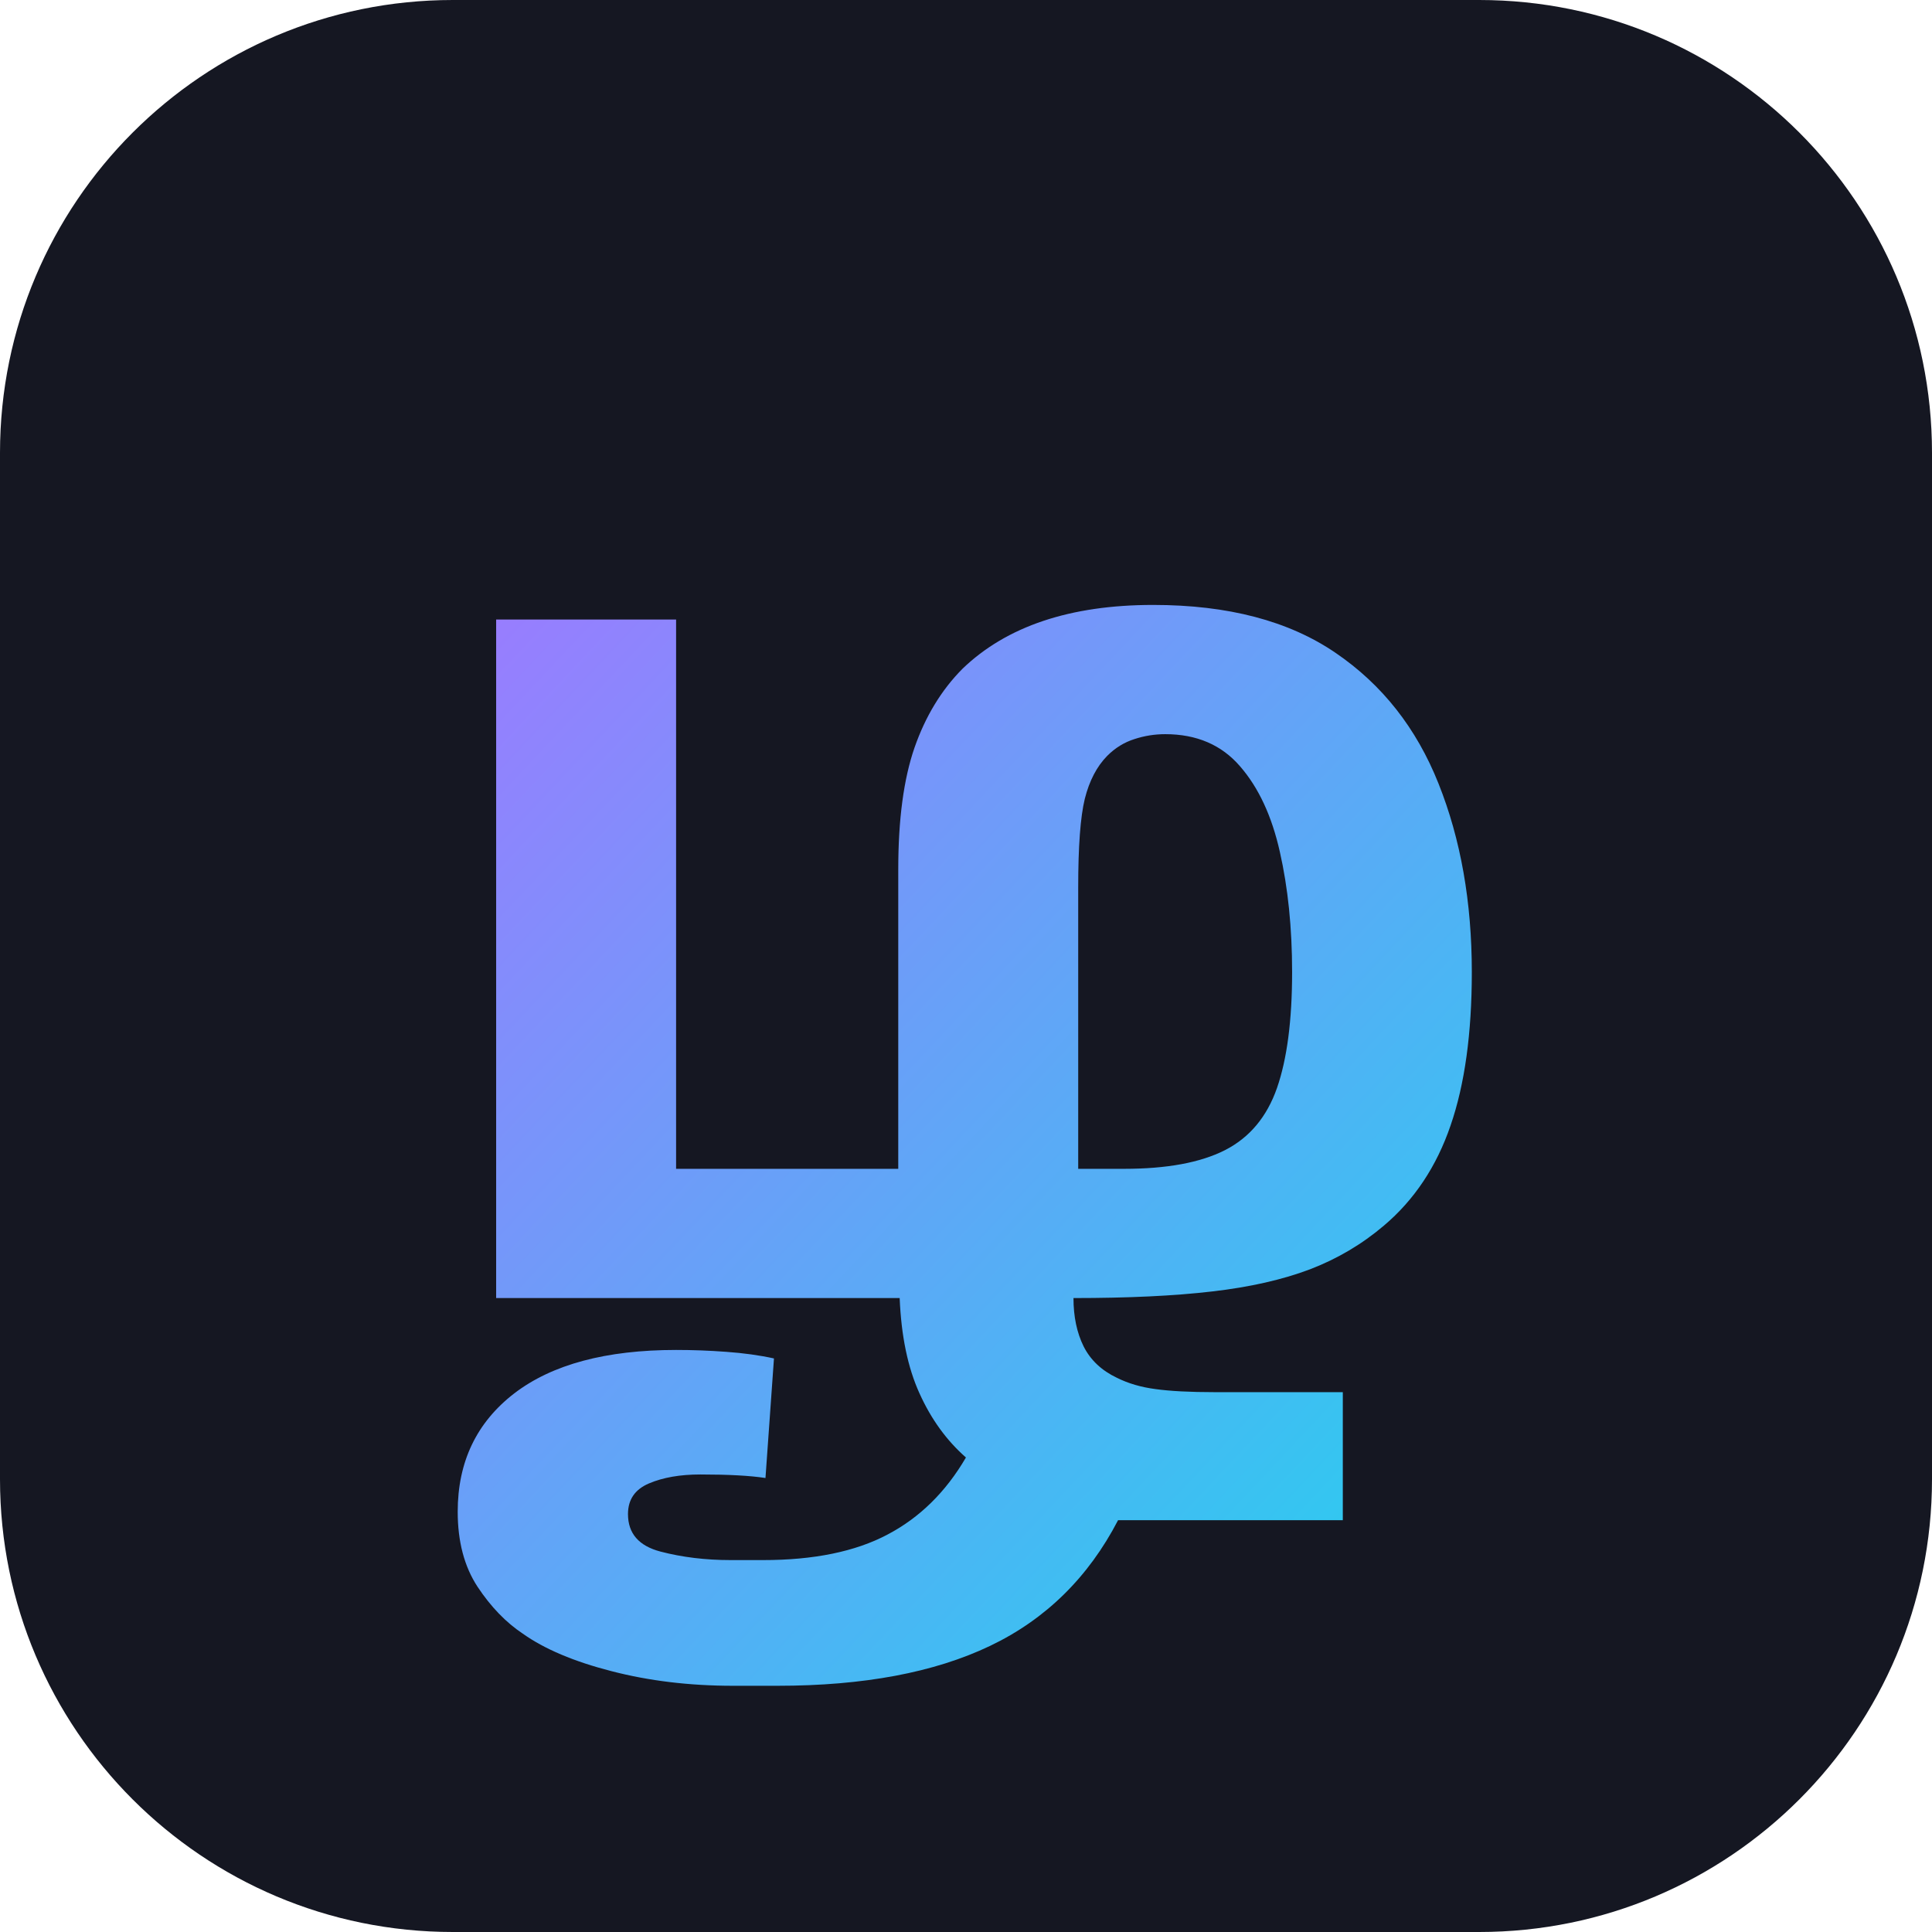
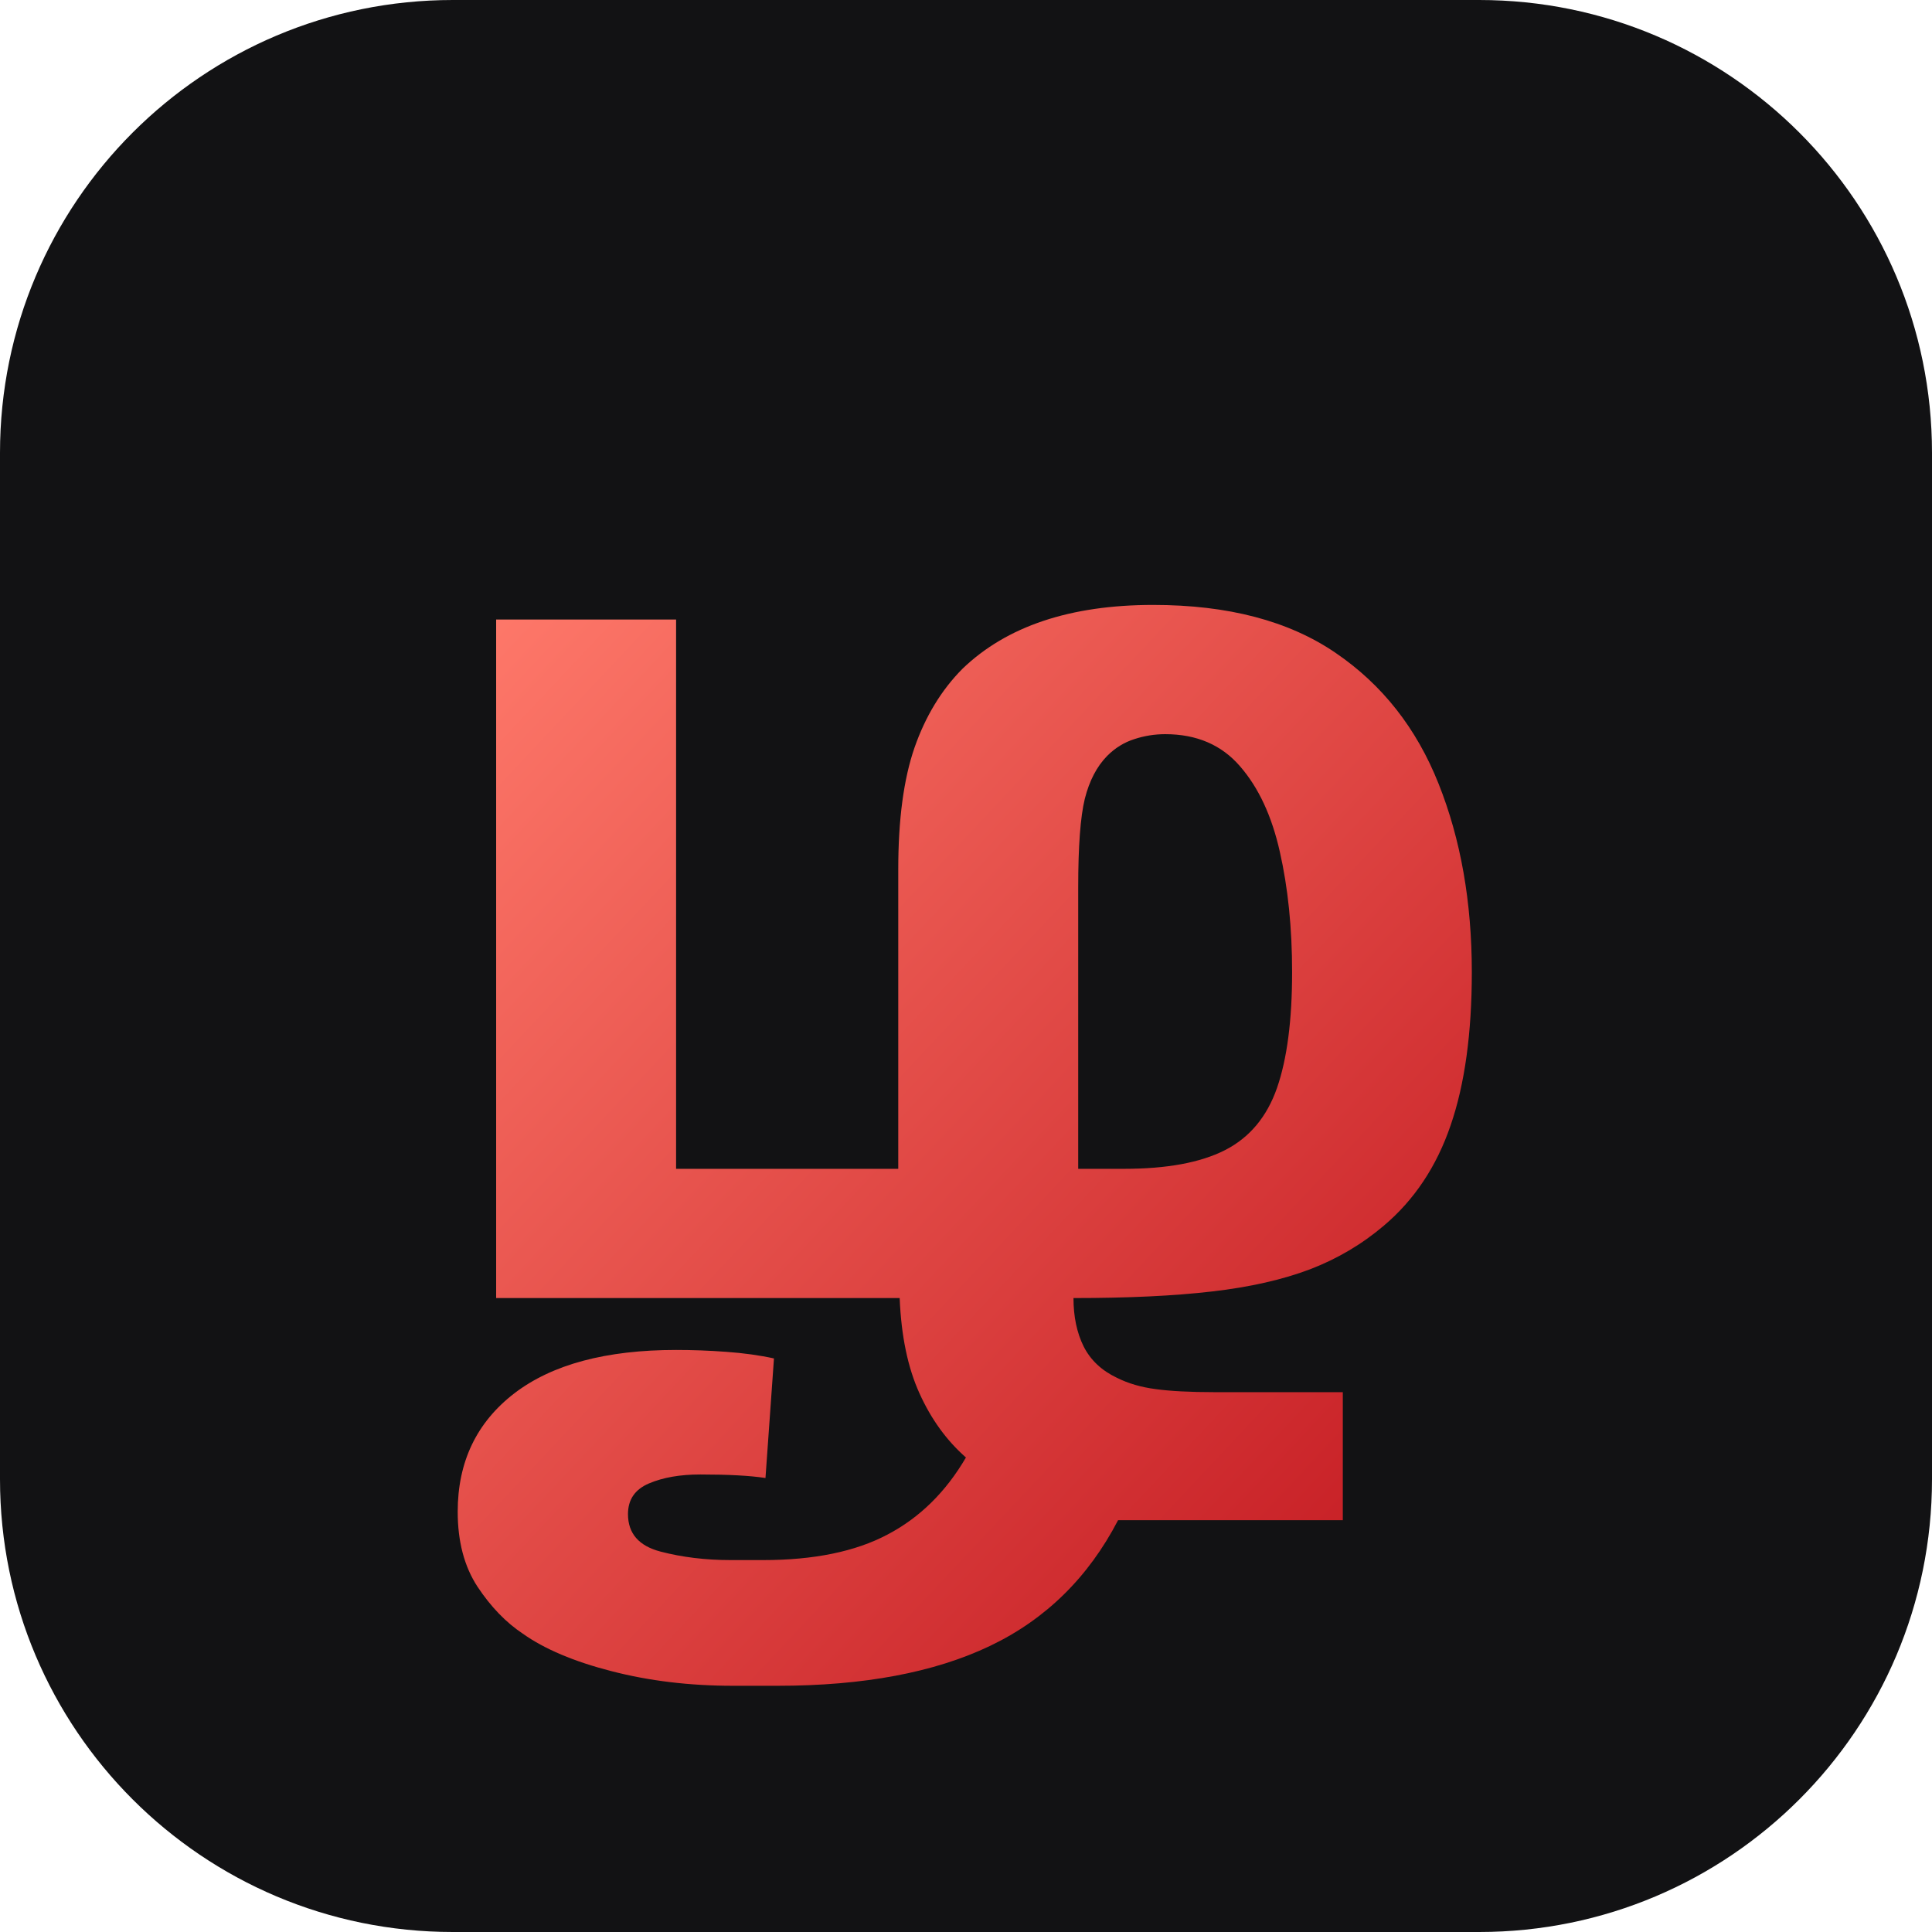
<svg xmlns="http://www.w3.org/2000/svg" viewBox="0 0 128 128">
  <defs>
    <linearGradient id="g" x1="0" y1="0" x2="1" y2="1">
-       <stop offset="0" stop-color="#9B7BFF" />
-       <stop offset="1" stop-color="#22D3EE" />
+       <stop offset="0" stop-color="#FF7A6B" />
+       <stop offset="1" stop-color="#C0141D" />
    </linearGradient>
  </defs>
-   <rect width="128" height="128" rx="30" fill="#151722" />
+   <rect width="128" height="128" rx="30" fill="#121214" />
  <text x="64" y="86" text-anchor="middle" font-family="Noto Sans Tamil, Nirmala UI, sans-serif" font-size="80" font-weight="700" fill="url(#g)">ழ</text>
</svg>
